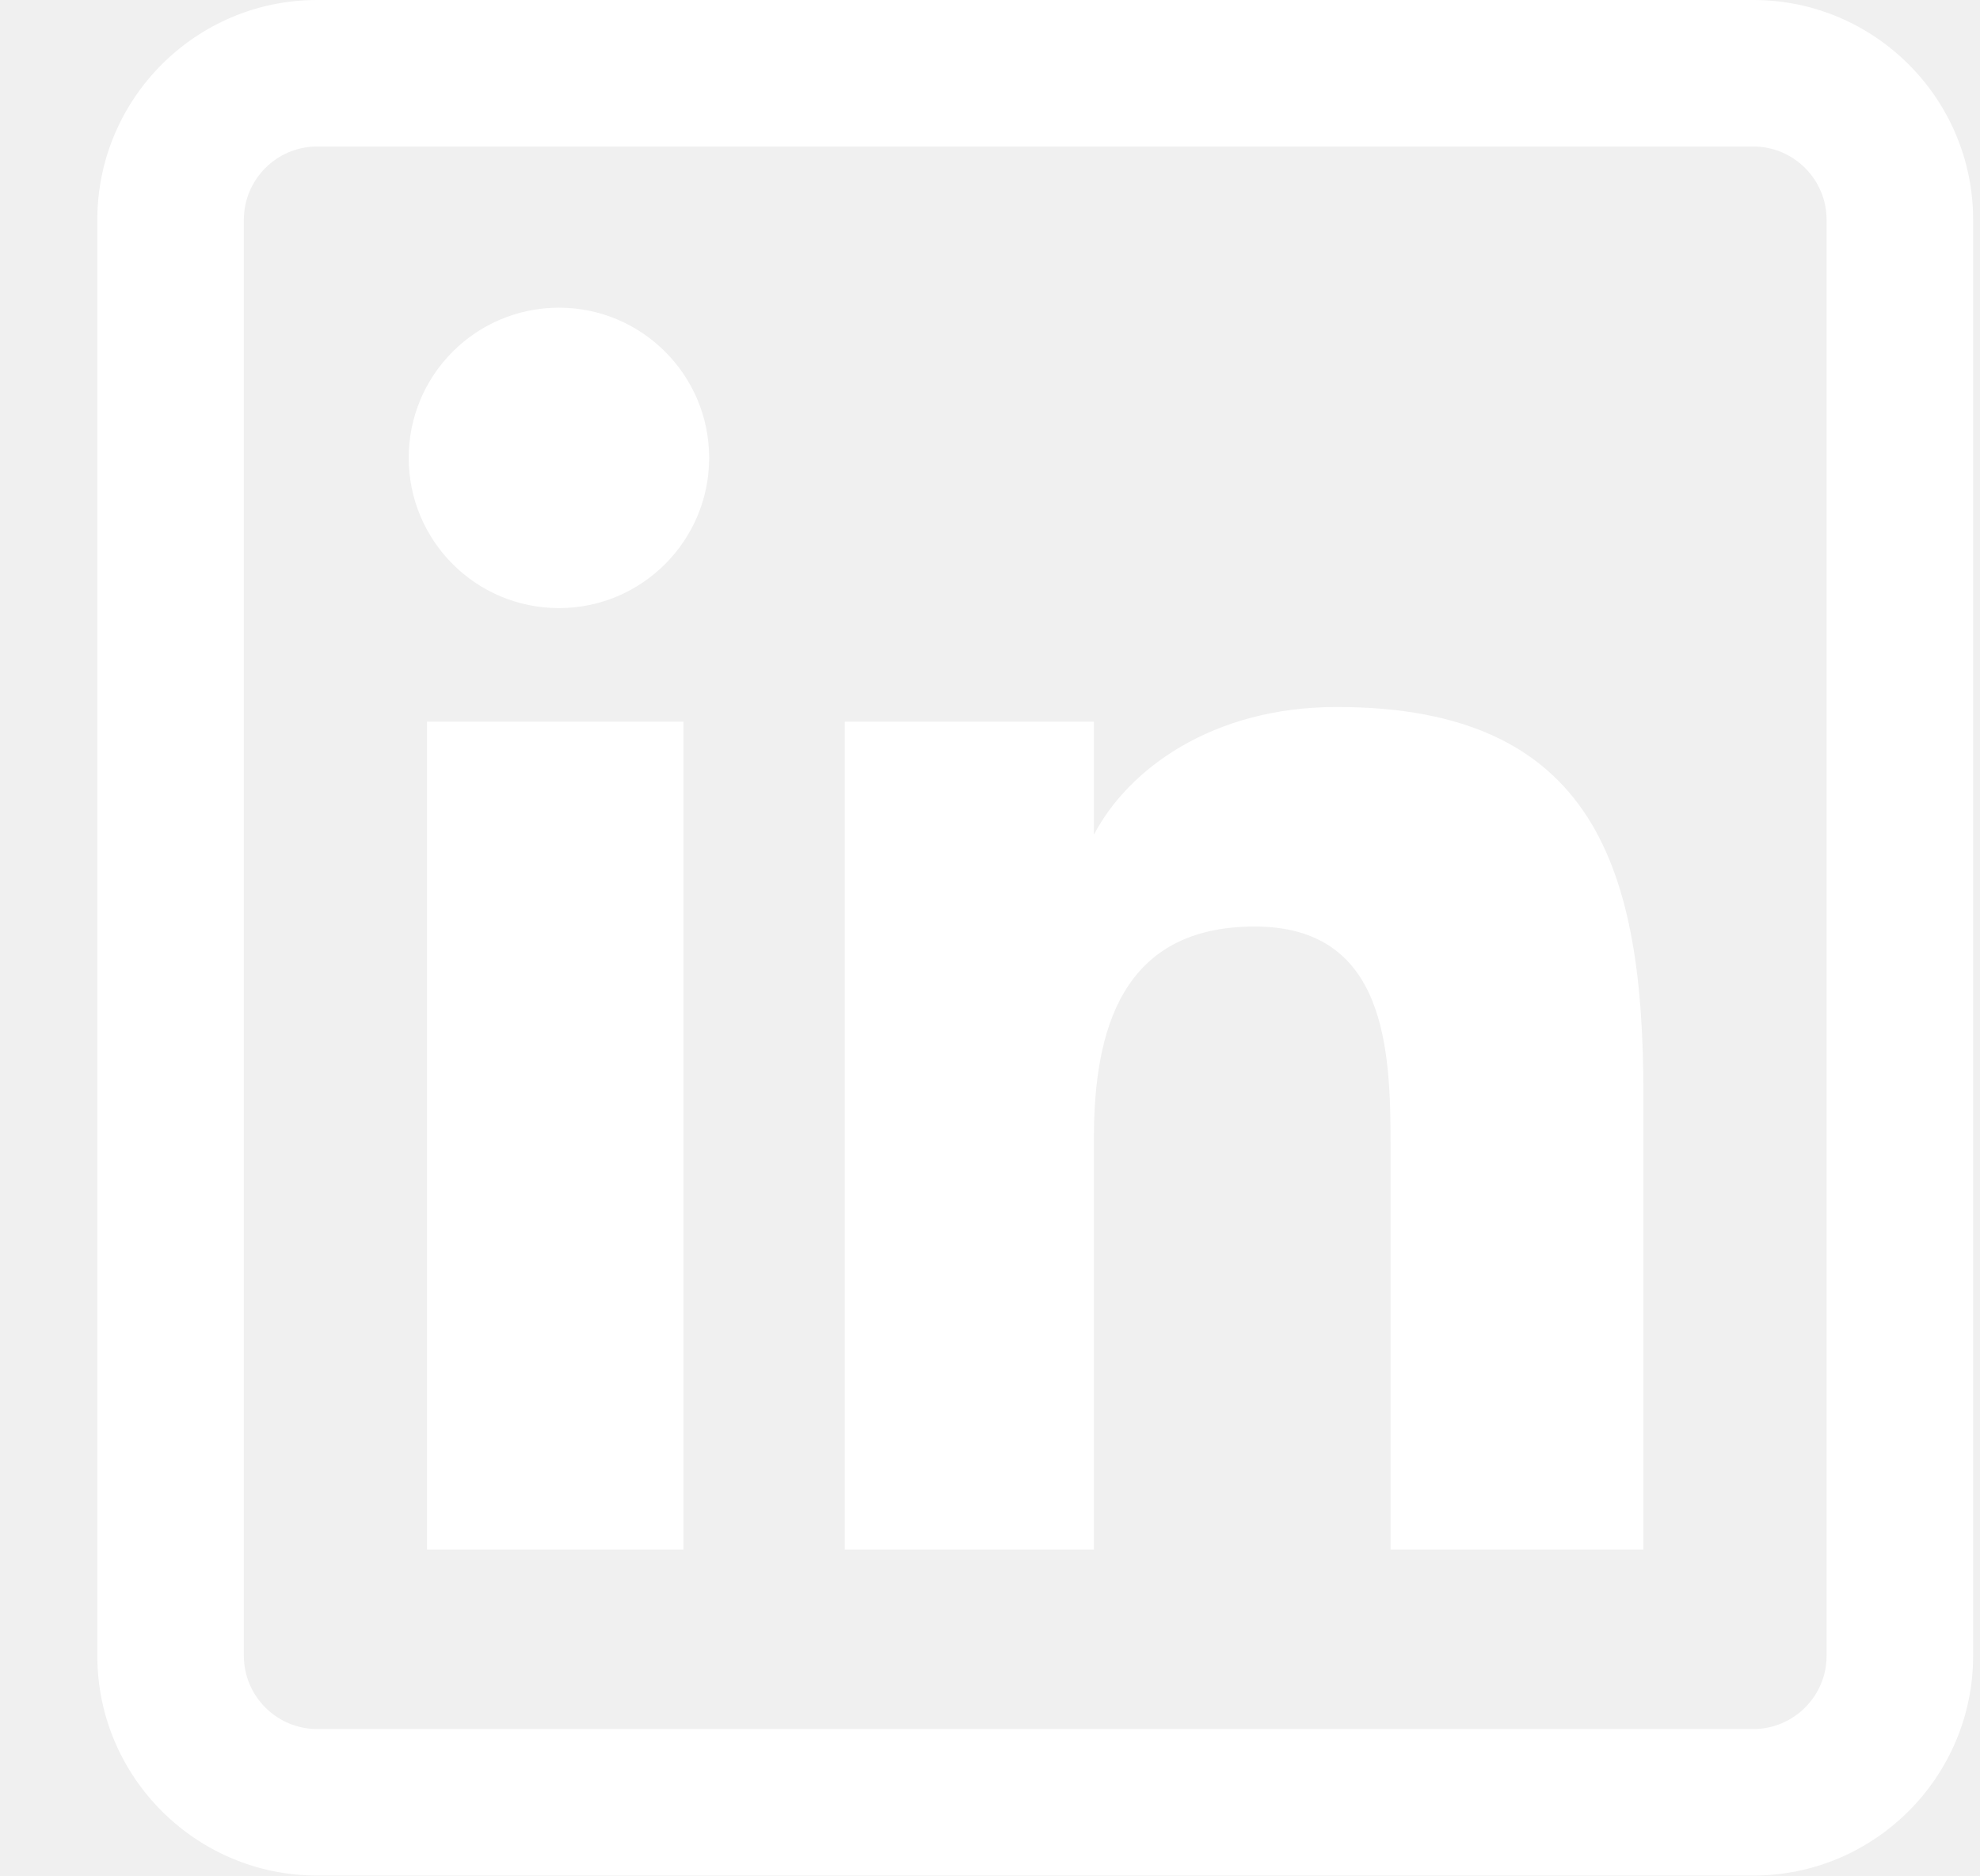
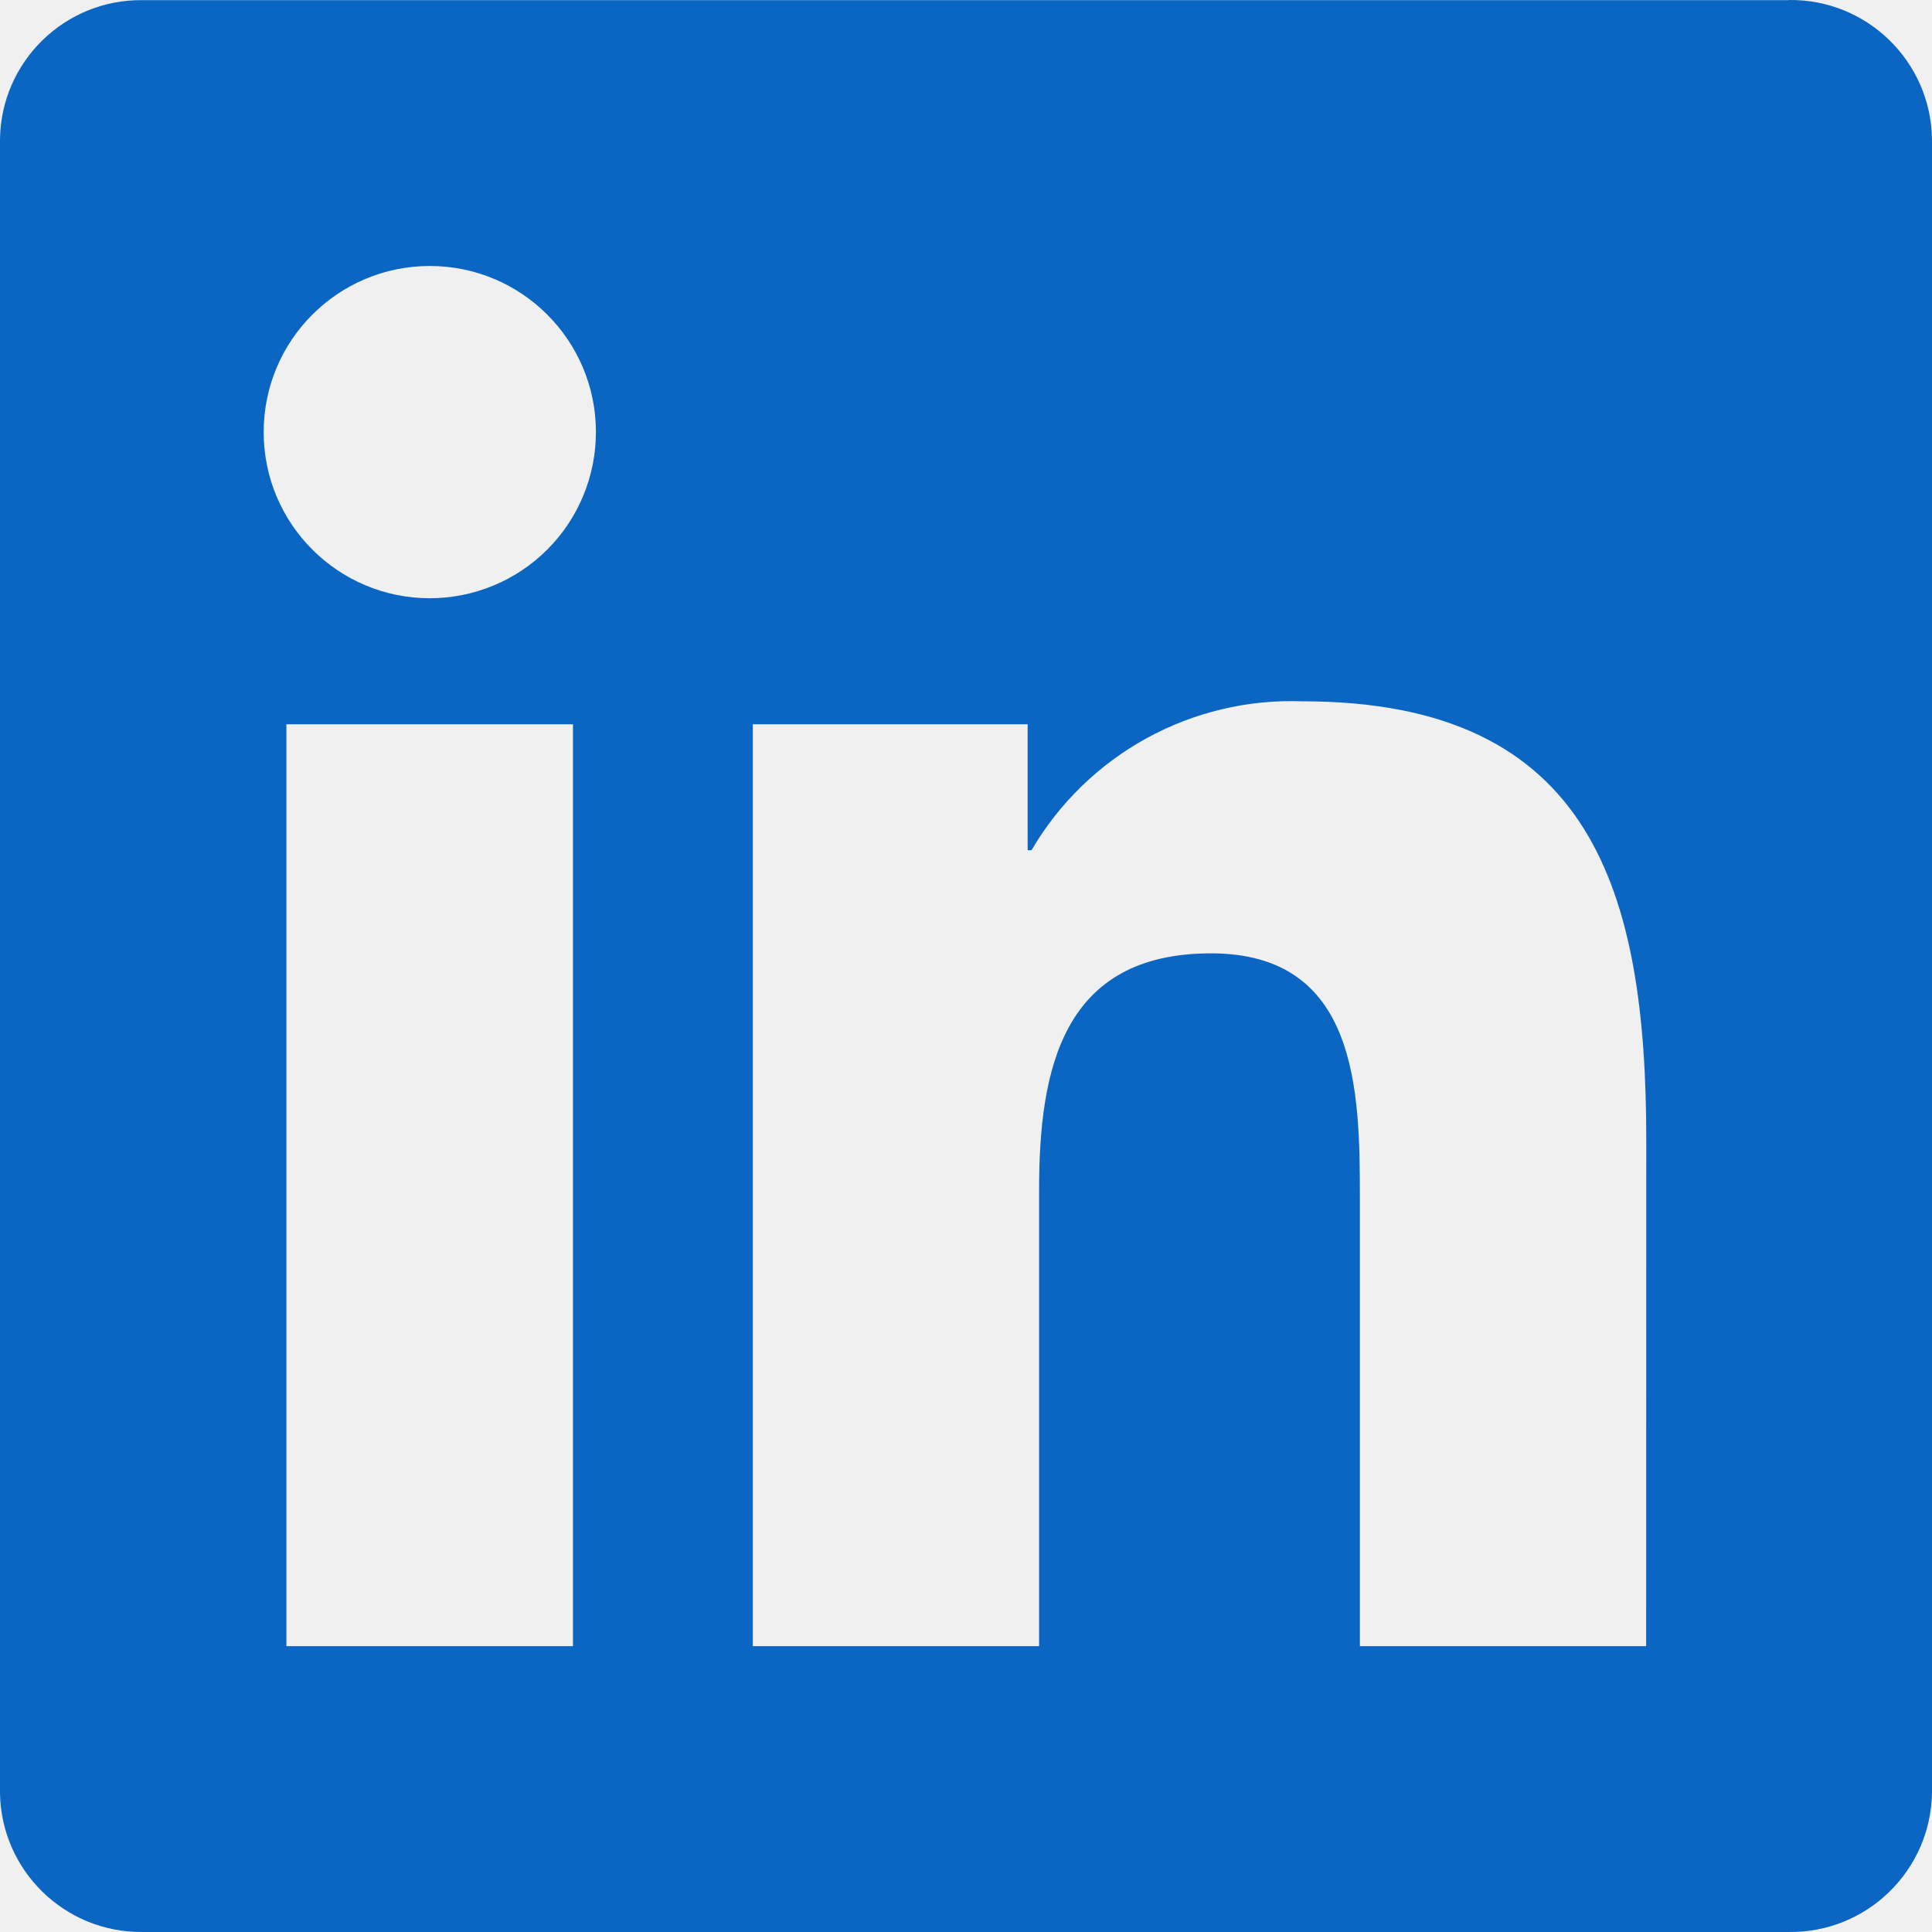
- <svg xmlns="http://www.w3.org/2000/svg" width="19" height="18" viewBox="0 0 19 18" fill="none">
-   <path d="M6.559 14.871H4.098V6.926H6.559V14.871ZM6.805 4.394C6.805 3.599 6.159 2.953 5.364 2.953C4.566 2.953 3.922 3.599 3.922 4.394C3.922 5.19 4.566 5.836 5.364 5.836C6.159 5.836 6.805 5.19 6.805 4.394ZM15.77 10.5C15.77 8.367 15.319 6.785 12.828 6.785C11.631 6.785 10.827 7.384 10.499 8.007H10.497V6.926H8.106V14.871H10.497V10.926C10.497 9.893 10.76 8.892 12.04 8.892C13.303 8.892 13.344 10.074 13.344 10.992V14.871H15.77V10.5ZM18.934 15.891V2.109C18.934 0.946 17.988 0 16.825 0H3.043C1.88 0 0.934 0.946 0.934 2.109V15.891C0.934 17.054 1.88 18 3.043 18H16.825C17.988 18 18.934 17.054 18.934 15.891ZM16.825 1.406C17.212 1.406 17.528 1.722 17.528 2.109V15.891C17.528 16.278 17.212 16.594 16.825 16.594H3.043C2.656 16.594 2.34 16.278 2.34 15.891V2.109C2.34 1.722 2.656 1.406 3.043 1.406H16.825Z" fill="white" />
+ <svg xmlns="http://www.w3.org/2000/svg" width="800px" height="800px" viewBox="0 0 256 256" version="1.1" preserveAspectRatio="xMidYMid">
+   <g>
+     <path d="M218.123,218.127 L180.192,218.127 L180.192,158.724 C180.192,144.559 179.939,126.324 160.464,126.324 C140.708,126.324 137.685,141.758 137.685,157.693 L137.685,218.123 L99.754,218.123 L99.754,95.967 L136.168,95.967 L136.168,112.661 L136.678,112.661 C144.103,99.965 157.909,92.382 172.606,92.928 C211.051,92.928 218.139,118.216 218.139,151.114 L218.123,218.127 Z M56.955,79.269 C44.798,79.271 34.941,69.417 34.939,57.26 C34.937,45.103 44.79,35.246 56.947,35.244 C69.104,35.241 78.961,45.095 78.963,57.252 C78.964,63.09 76.646,68.69 72.519,72.818 C68.391,76.947 62.793,79.267 56.955,79.269 M75.921,218.127 L37.95,218.127 L37.95,95.967 L75.921,95.967 L75.921,218.127 Z M237.033,0.018 L18.89,0.018 C8.58,-0.098 0.125,8.161 -0.001,18.471 L-0.001,237.524 C0.121,247.839 8.575,256.106 18.89,255.998 L237.033,255.998 C247.369,256.126 255.856,247.859 255.999,237.524 L255.999,18.455 C255.852,8.124 247.364,-0.134 237.033,0.001" fill="#0A66C2">
+ 
+     </path>
+   </g>
</svg>
